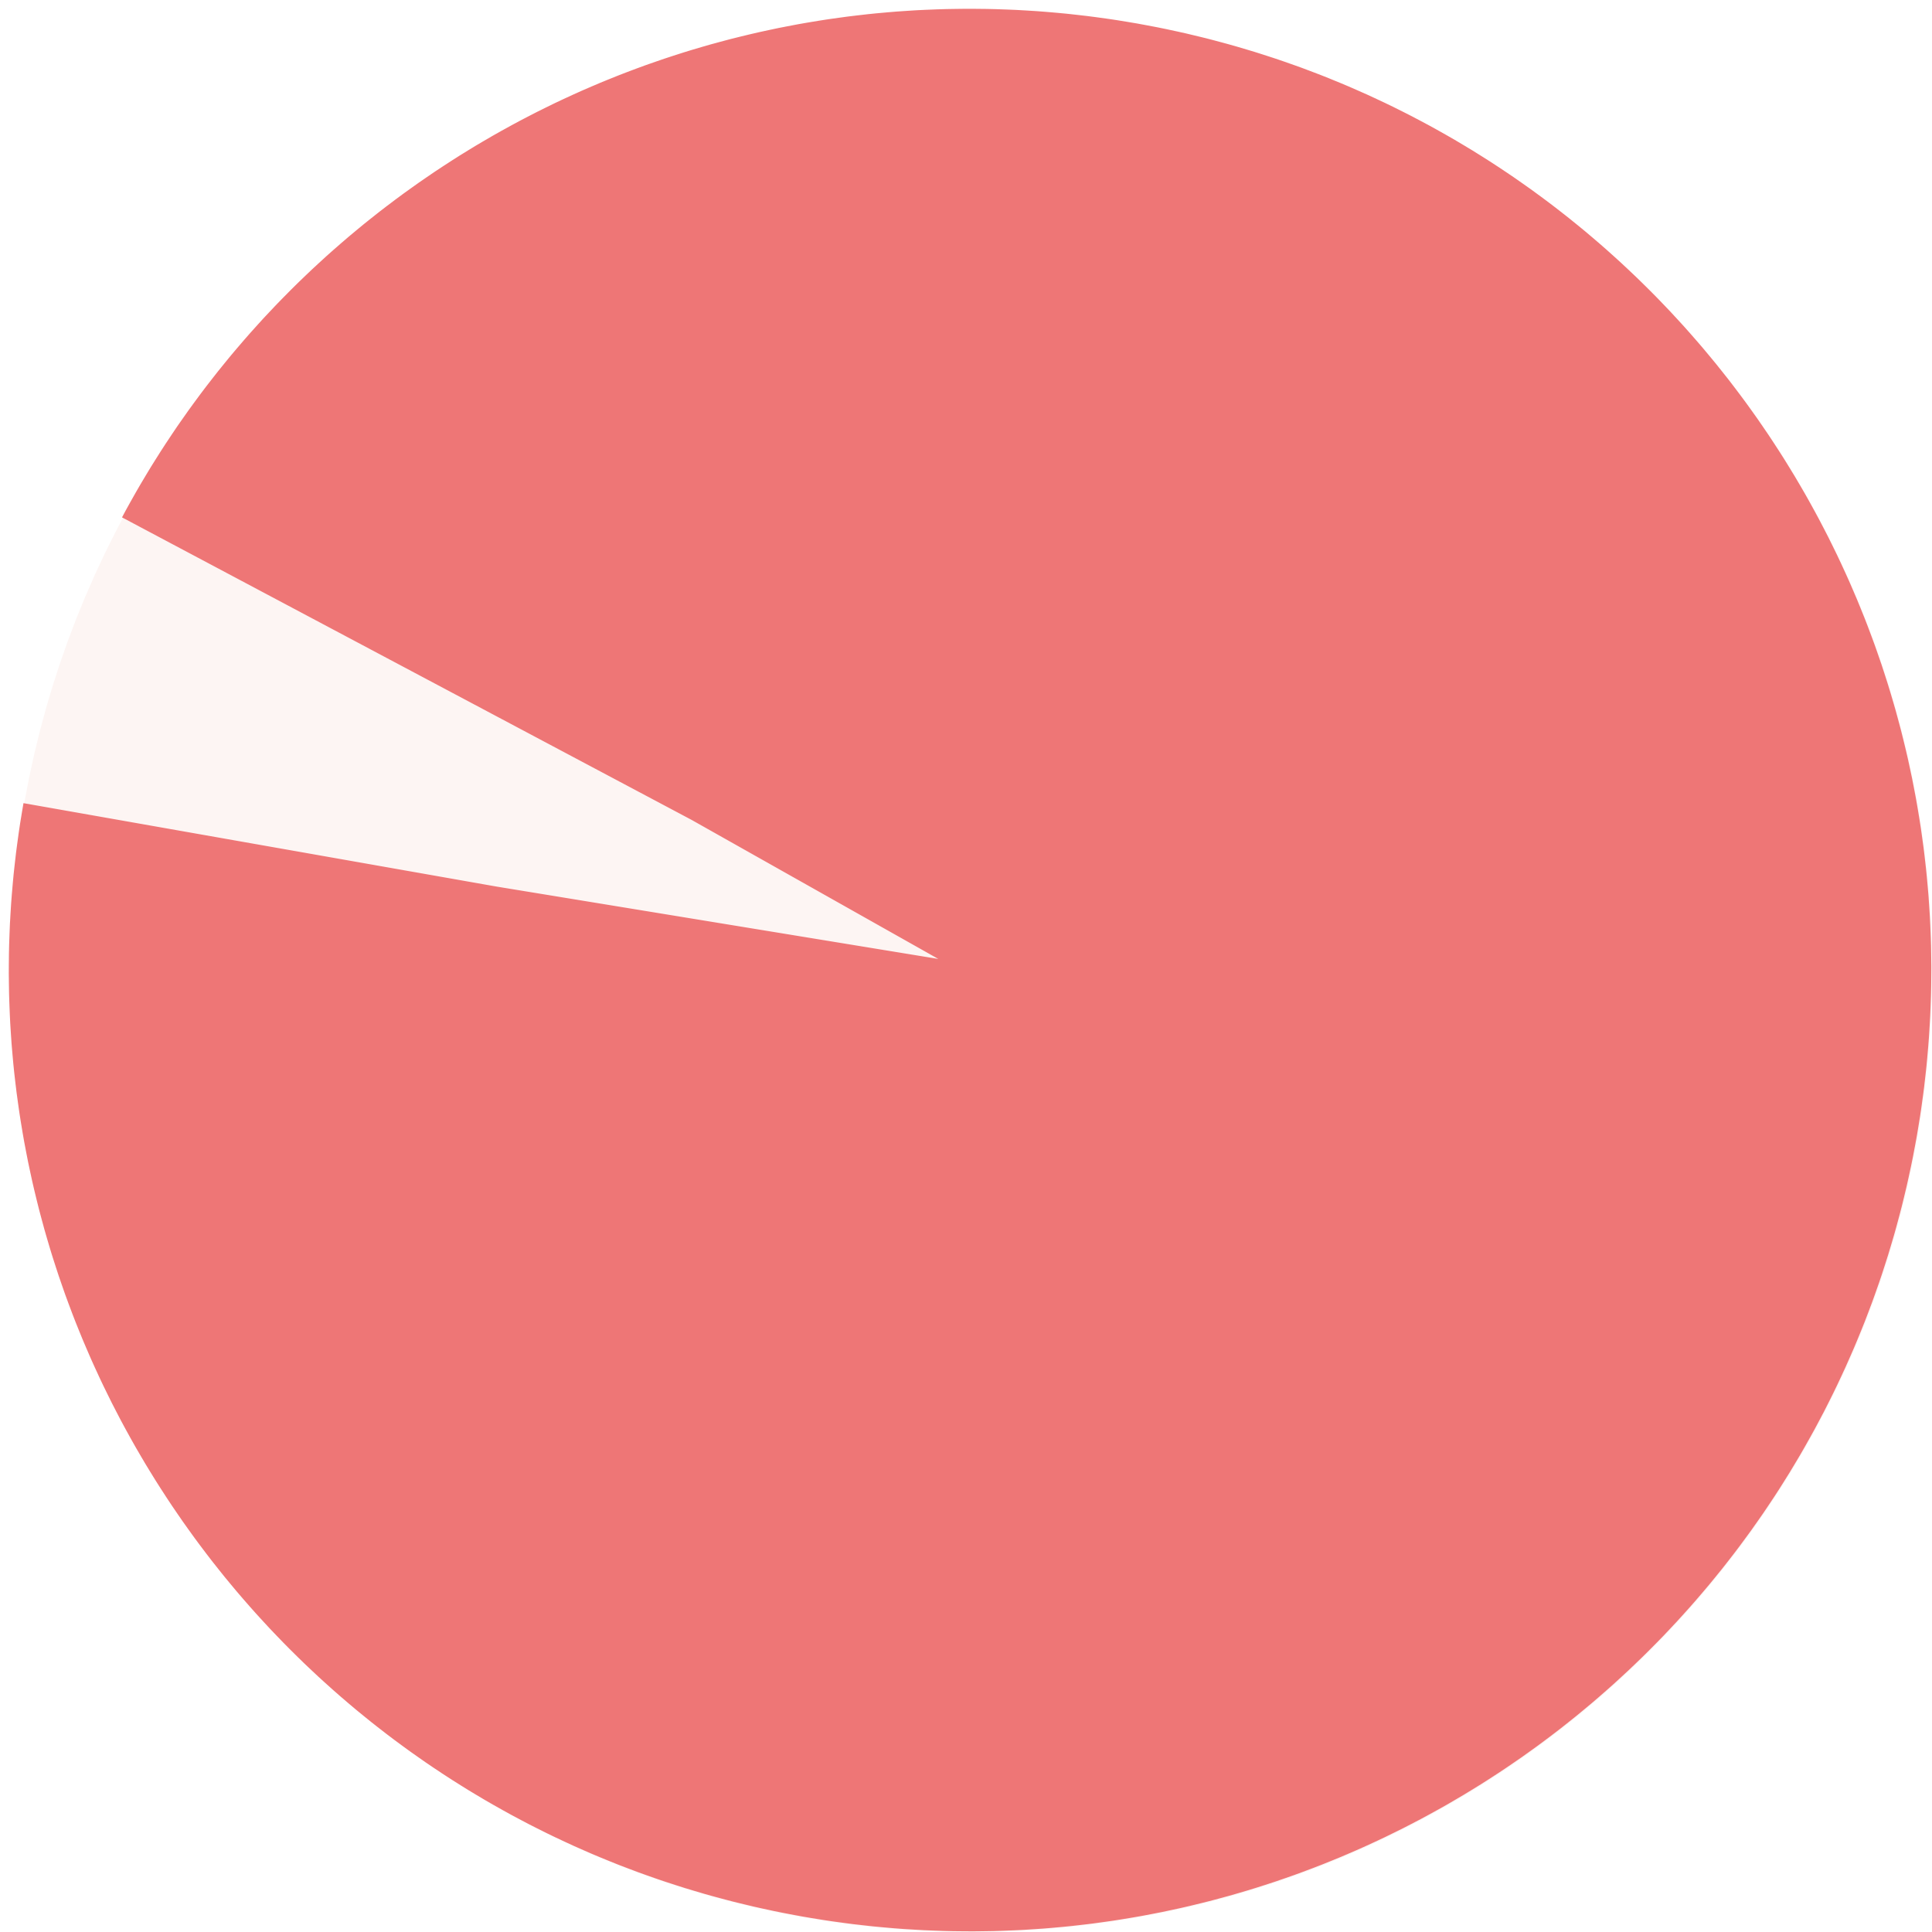
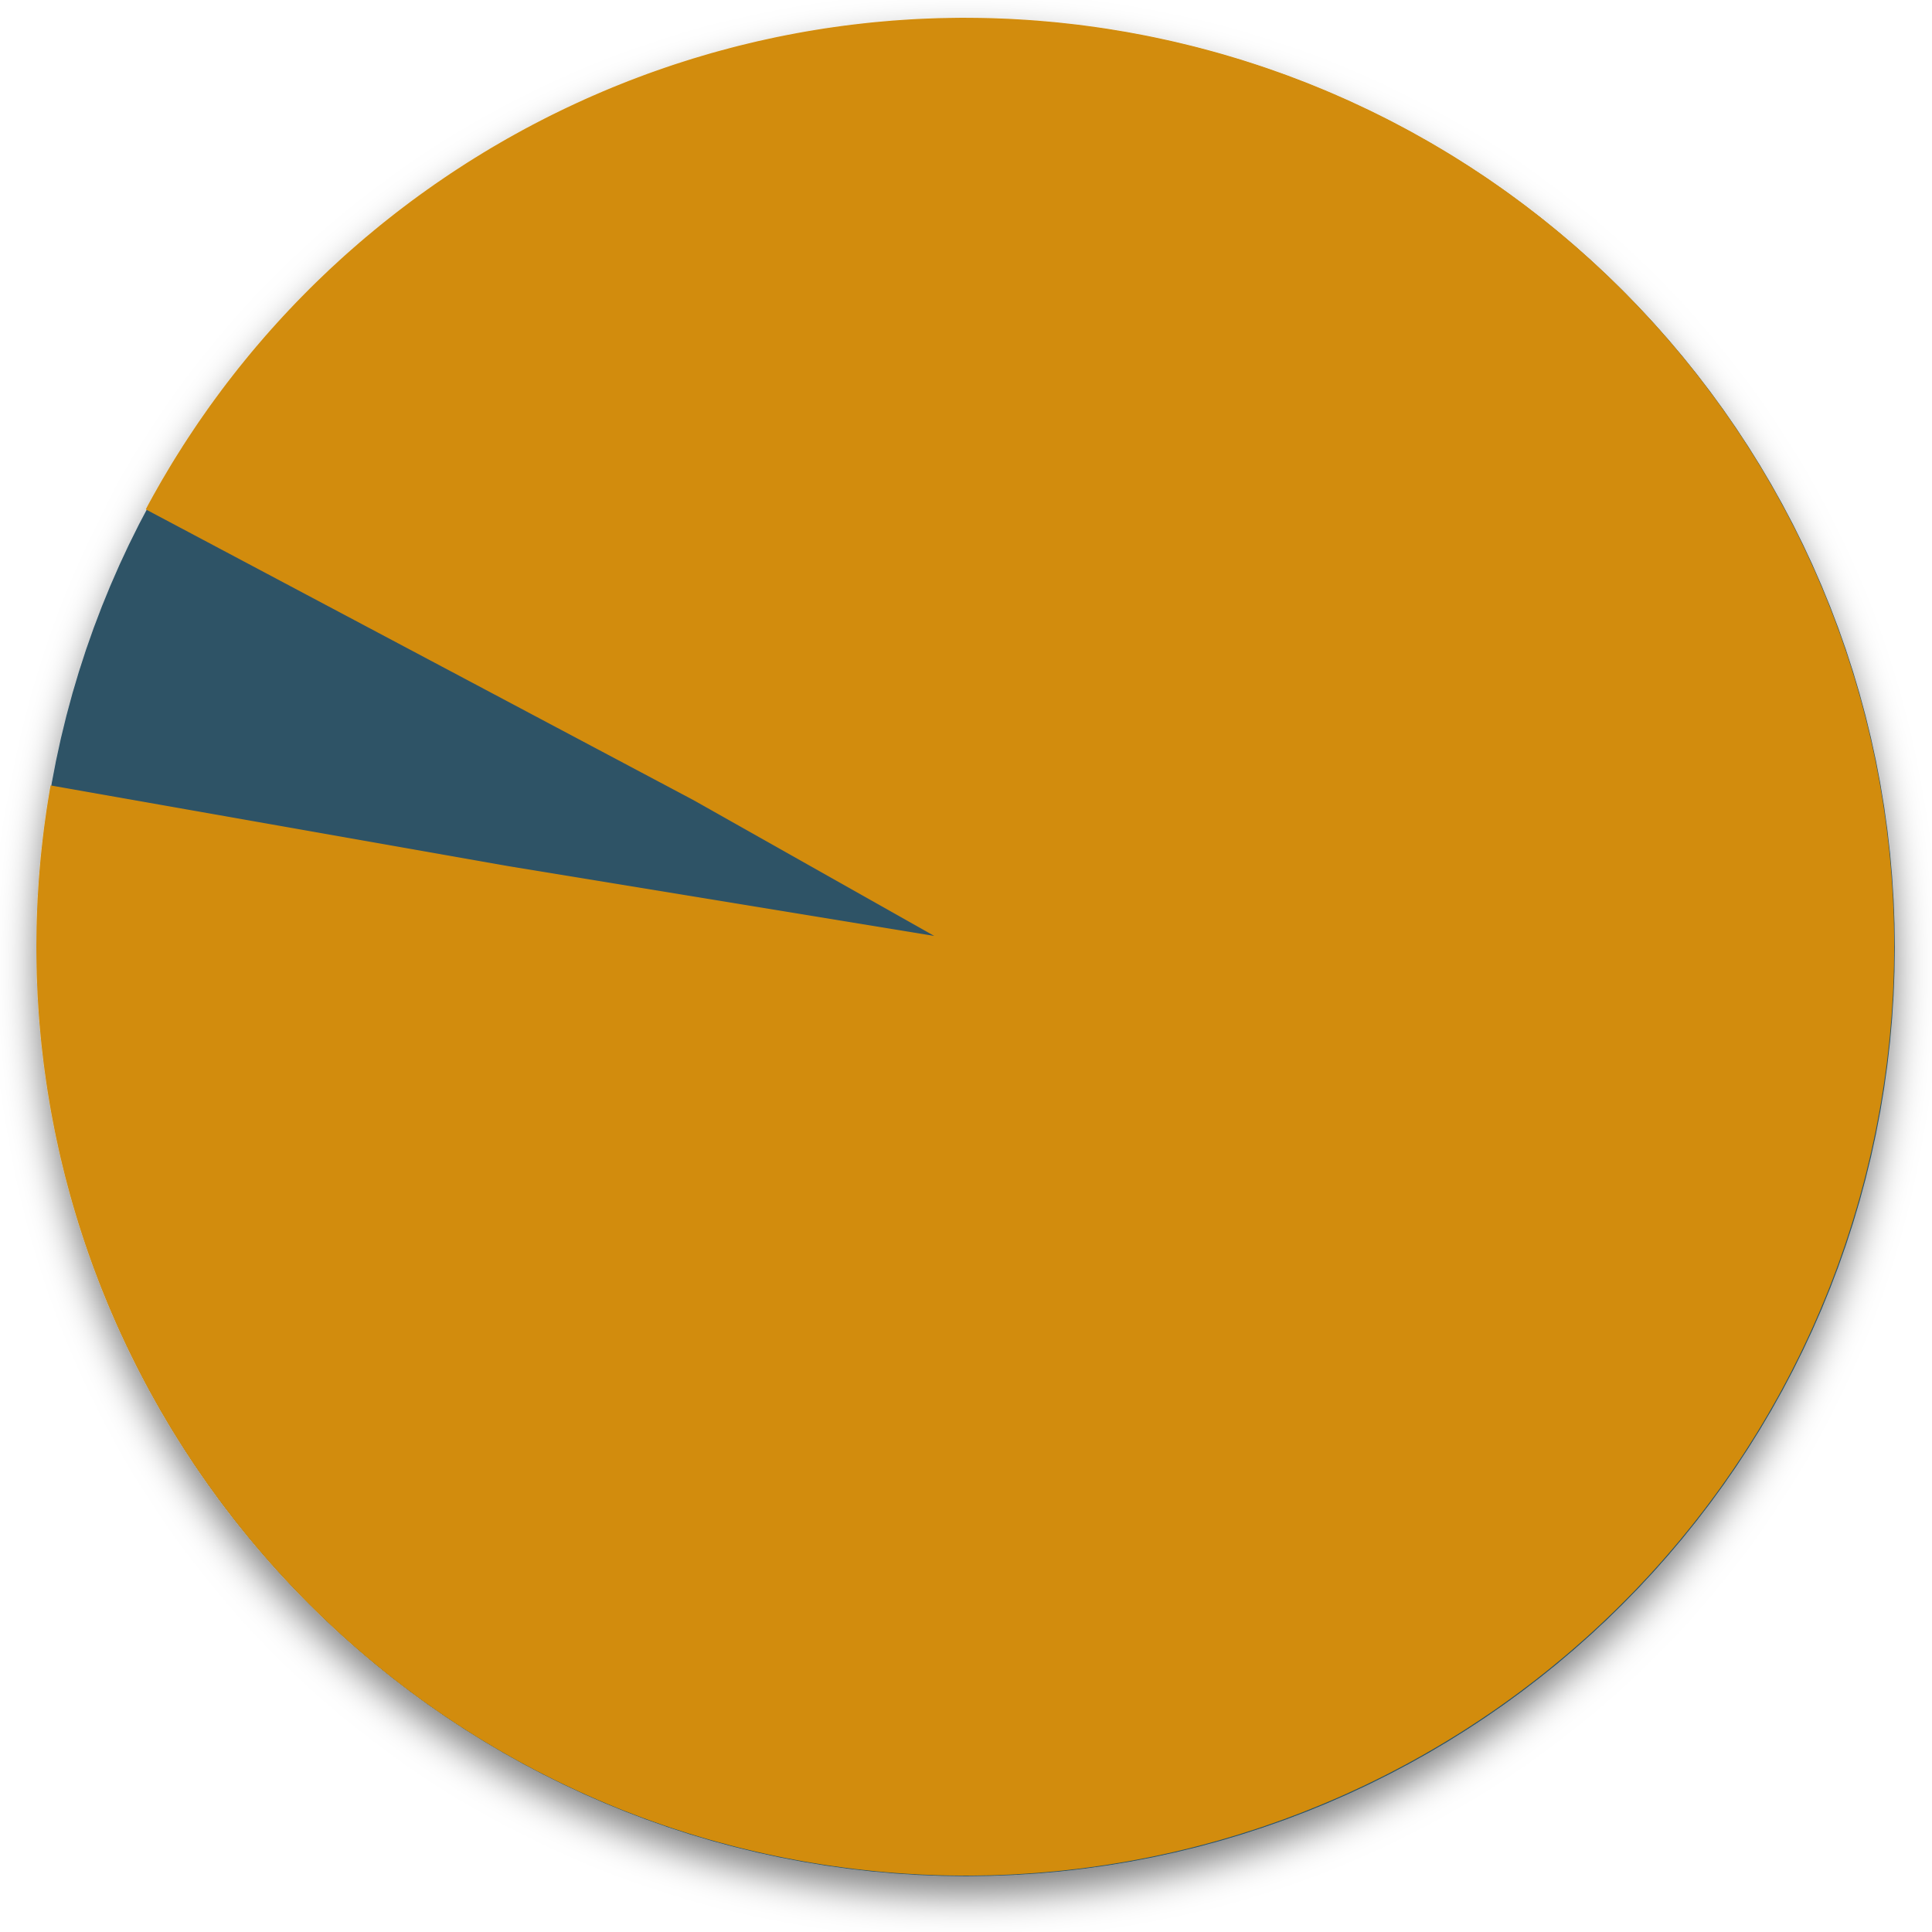
- <svg xmlns="http://www.w3.org/2000/svg" width="201px" height="201px" viewBox="0 0 201 201" version="1.1">
+ <svg xmlns="http://www.w3.org/2000/svg" width="208px" height="208px" viewBox="0 0 208 208" version="1.1">
+   <defs>
+     <filter x="-60.3%" y="-60.3%" width="220.7%" height="220.7%" filterUnits="objectBoundingBox" id="filter-1">
+       <feOffset dx="0" dy="2" in="SourceAlpha" result="shadowOffsetOuter1" />
+       <feGaussianBlur stdDeviation="2" in="shadowOffsetOuter1" result="shadowBlurOuter1" />
+       <feColorMatrix values="0 0 0 0 0   0 0 0 0 0   0 0 0 0 0  0 0 0 0.5 0" type="matrix" in="shadowBlurOuter1" result="shadowMatrixOuter1" />
+       <feMerge>
+         <feMergeNode in="shadowMatrixOuter1" />
+         <feMergeNode in="SourceGraphic" />
+       </feMerge>
+     </filter>
+   </defs>
  <g id="Desktop" stroke="none" stroke-width="1" fill="none" fill-rule="evenodd">
-     <g transform="translate(-750, -3768)" id="Group-14" stroke-width="100">
+     <g transform="translate(-747, -3767)" id="Group-14" stroke-width="100">
      <g transform="translate(70, 3625)">
        <g id="Group-26" transform="translate(194, 186)">
          <g id="Group-86">
            <g id="Group-44" transform="translate(420, 0)">
-               <g id="Group-64" transform="translate(109, 0)">
-                 <circle id="Oval" stroke="#FDF5F3" cx="58" cy="58" r="50" />
-                 <path d="M57.923,107.923 C85.537,107.923 107.923,85.537 107.923,57.923 C107.923,30.309 85.537,7.923 57.923,7.923 C30.309,7.923 7.923,30.309 7.923,57.923 C7.923,85.537 30.309,107.923 57.923,107.923 Z" id="Oval-Copy-3" stroke="#EE7676" stroke-dasharray="298.3,298.3" transform="translate(57.9228, 57.9228) rotate(100) translate(-57.9228, -57.9228) " />
+               <g id="Group-64" filter="url(#filter-1)" transform="translate(109, 0)">
+                 <circle id="Oval" stroke="#2E5266" cx="58" cy="58" r="50" />
+                 <path d="M57.923,107.923 C85.537,107.923 107.923,85.537 107.923,57.923 C107.923,30.309 85.537,7.923 57.923,7.923 C30.309,7.923 7.923,30.309 7.923,57.923 C7.923,85.537 30.309,107.923 57.923,107.923 Z" id="Oval-Copy-3" stroke="#D28C0F" stroke-dasharray="298.3,298.3" transform="translate(57.9228, 57.9228) rotate(100) translate(-57.9228, -57.9228) " />
              </g>
            </g>
          </g>
        </g>
      </g>
    </g>
  </g>
</svg>
